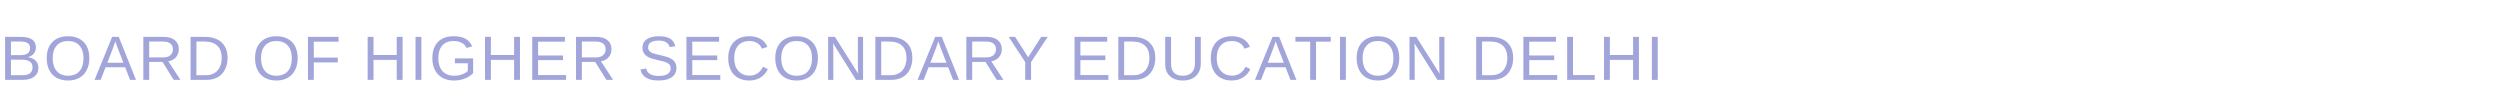
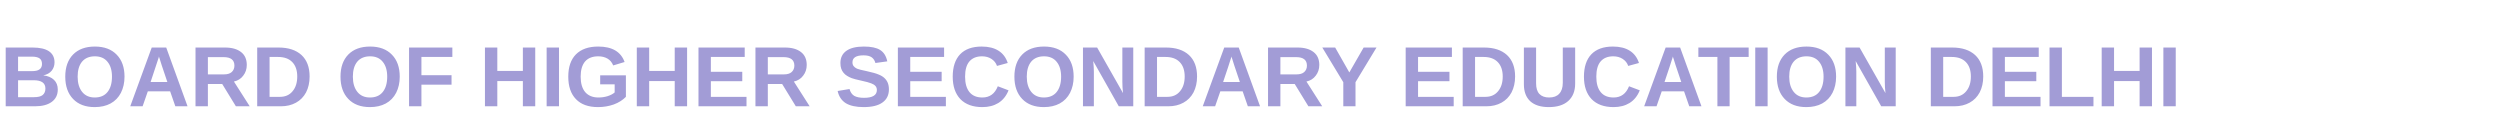
- <svg xmlns="http://www.w3.org/2000/svg" width="360" height="15">
-   <text x="0" y="11.5" font-family="'Arial', 'Helvetica Neue', Helvetica, sans-serif" font-size="9" font-weight="500" fill="#a2a5da" letter-spacing="0.3">BOARD OF HIGHER SECONDARY EDUCATION DELHI </text>
+ <svg xmlns="http://www.w3.org/2000/svg" width="240" height="13">
+   <text x="0" y="10.2" font-family="'Arial', 'Helvetica Neue', Helvetica, sans-serif" font-size="8.2" font-weight="700" fill="#a29cd6" textLength="240" lengthAdjust="spacing">BOARD OF HIGHER SECONDARY EDUCATION DELHI </text>
</svg>
